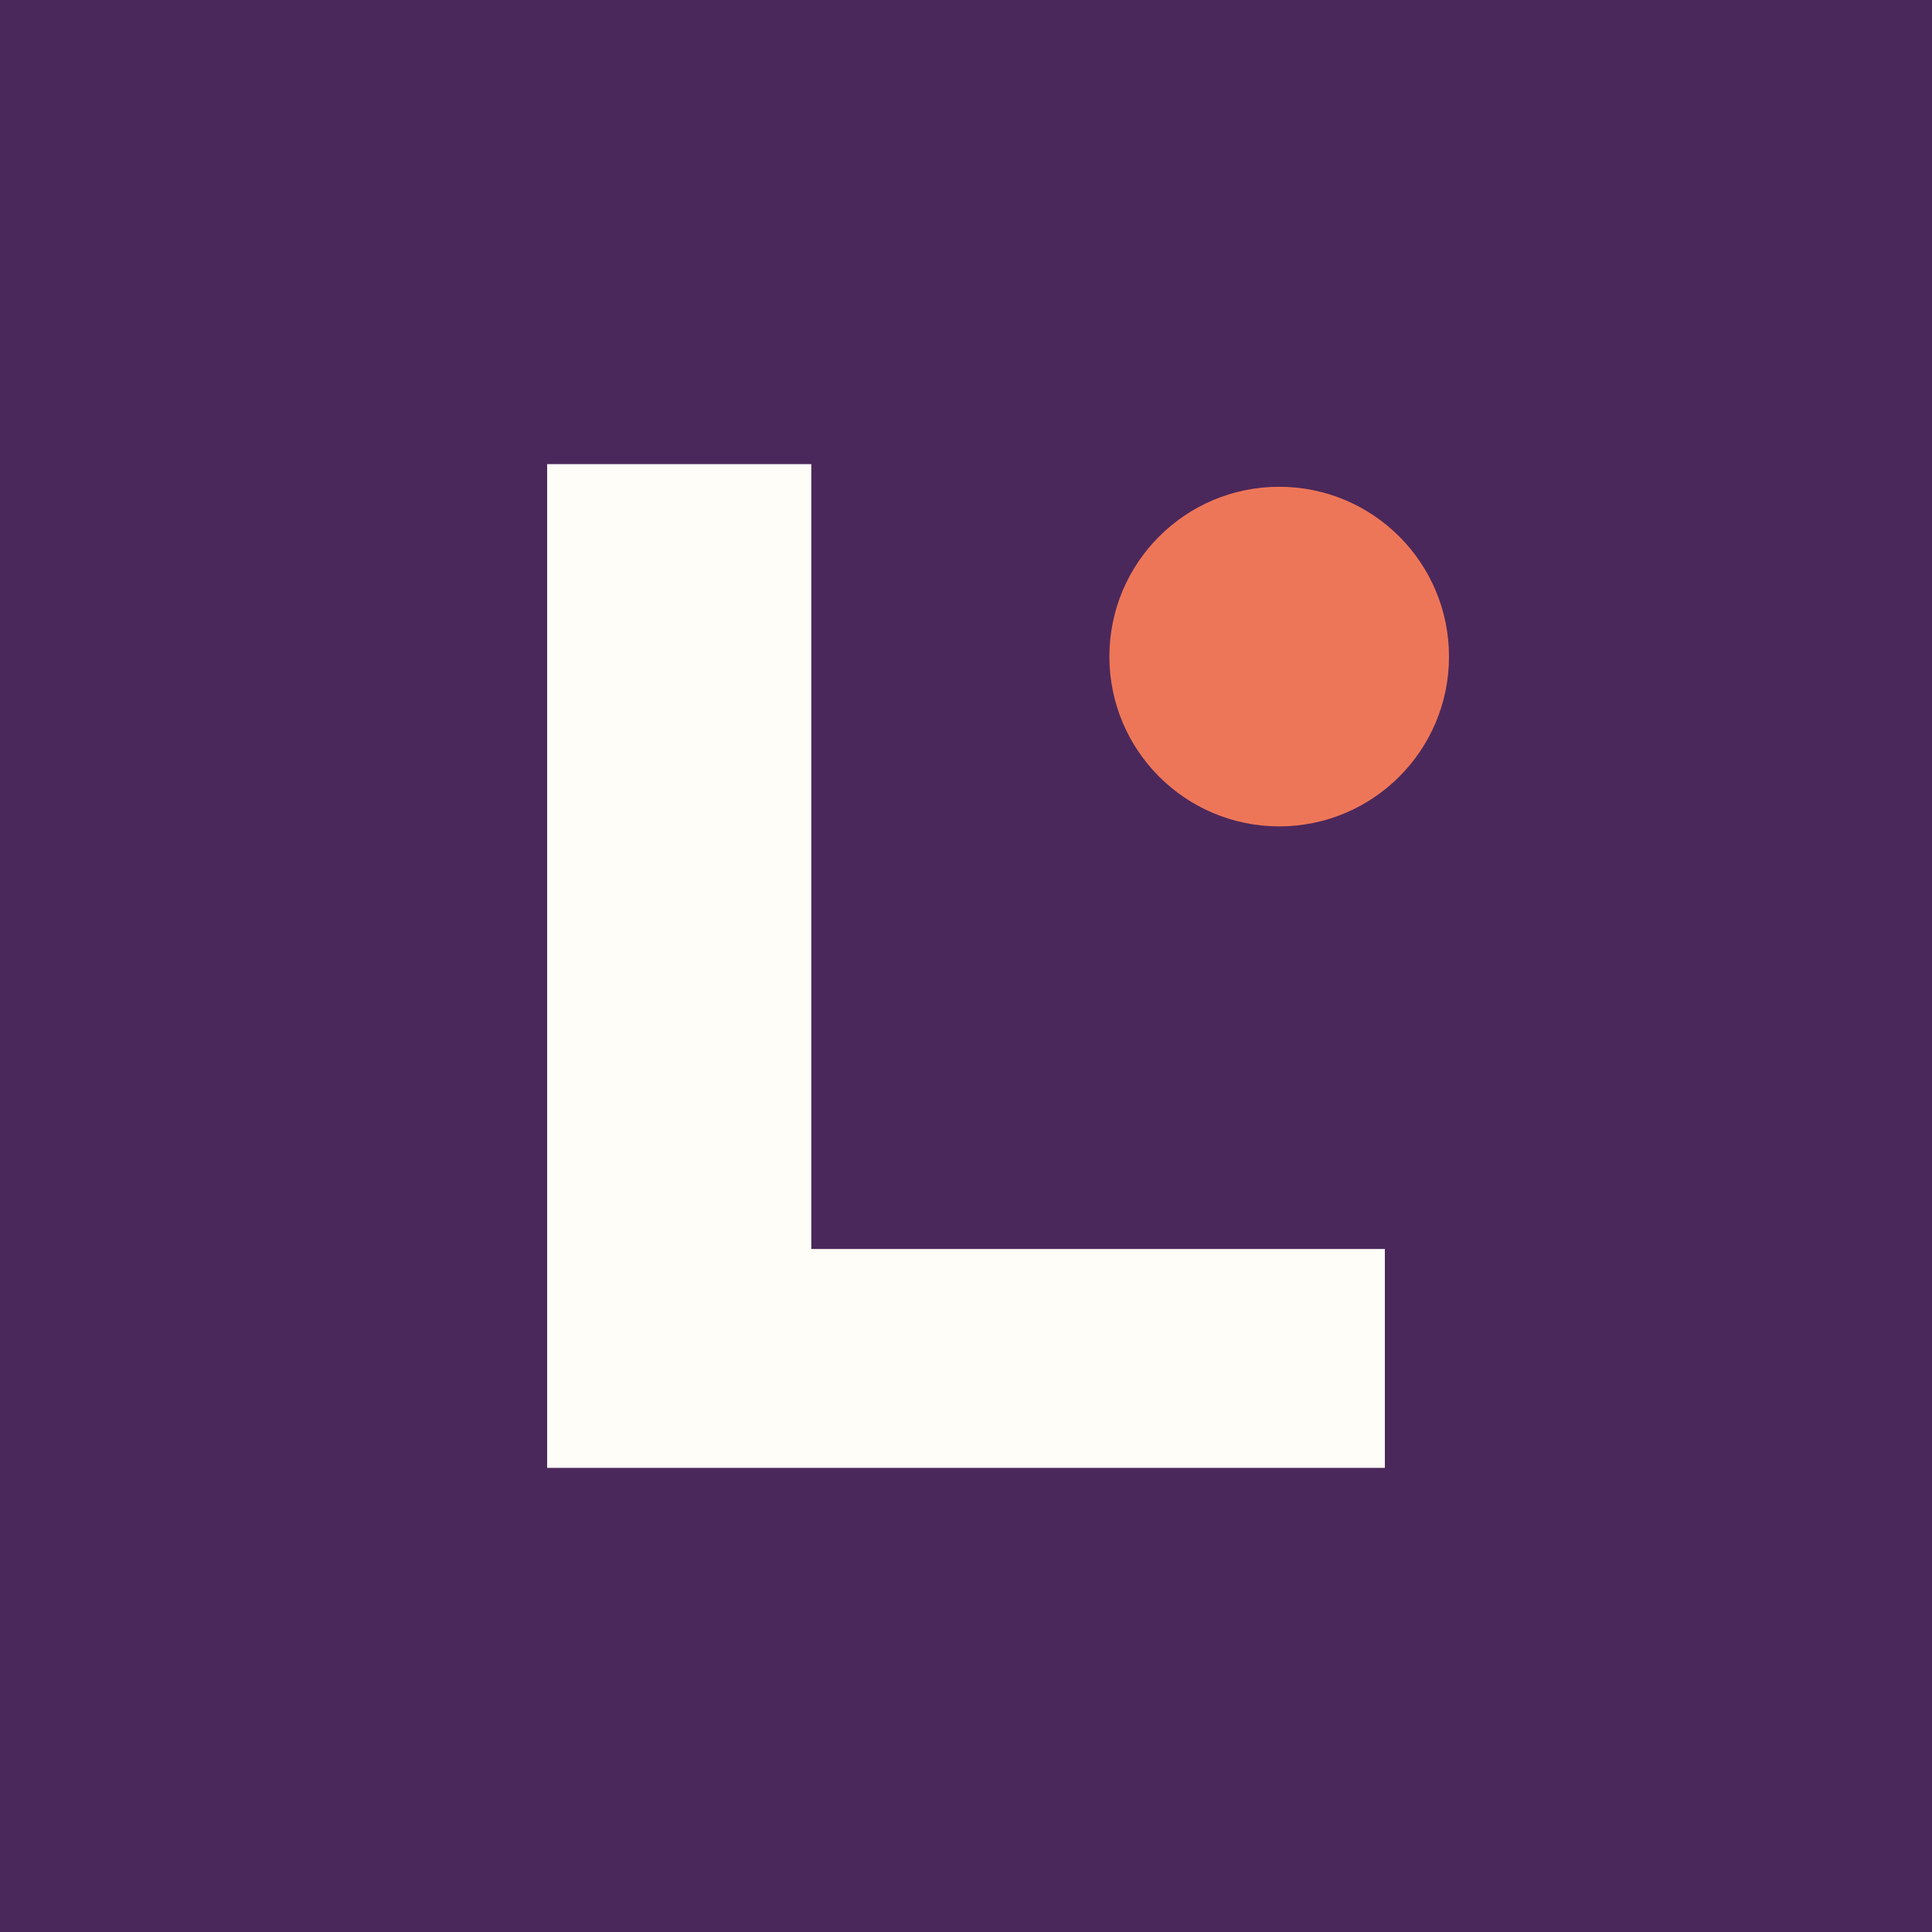
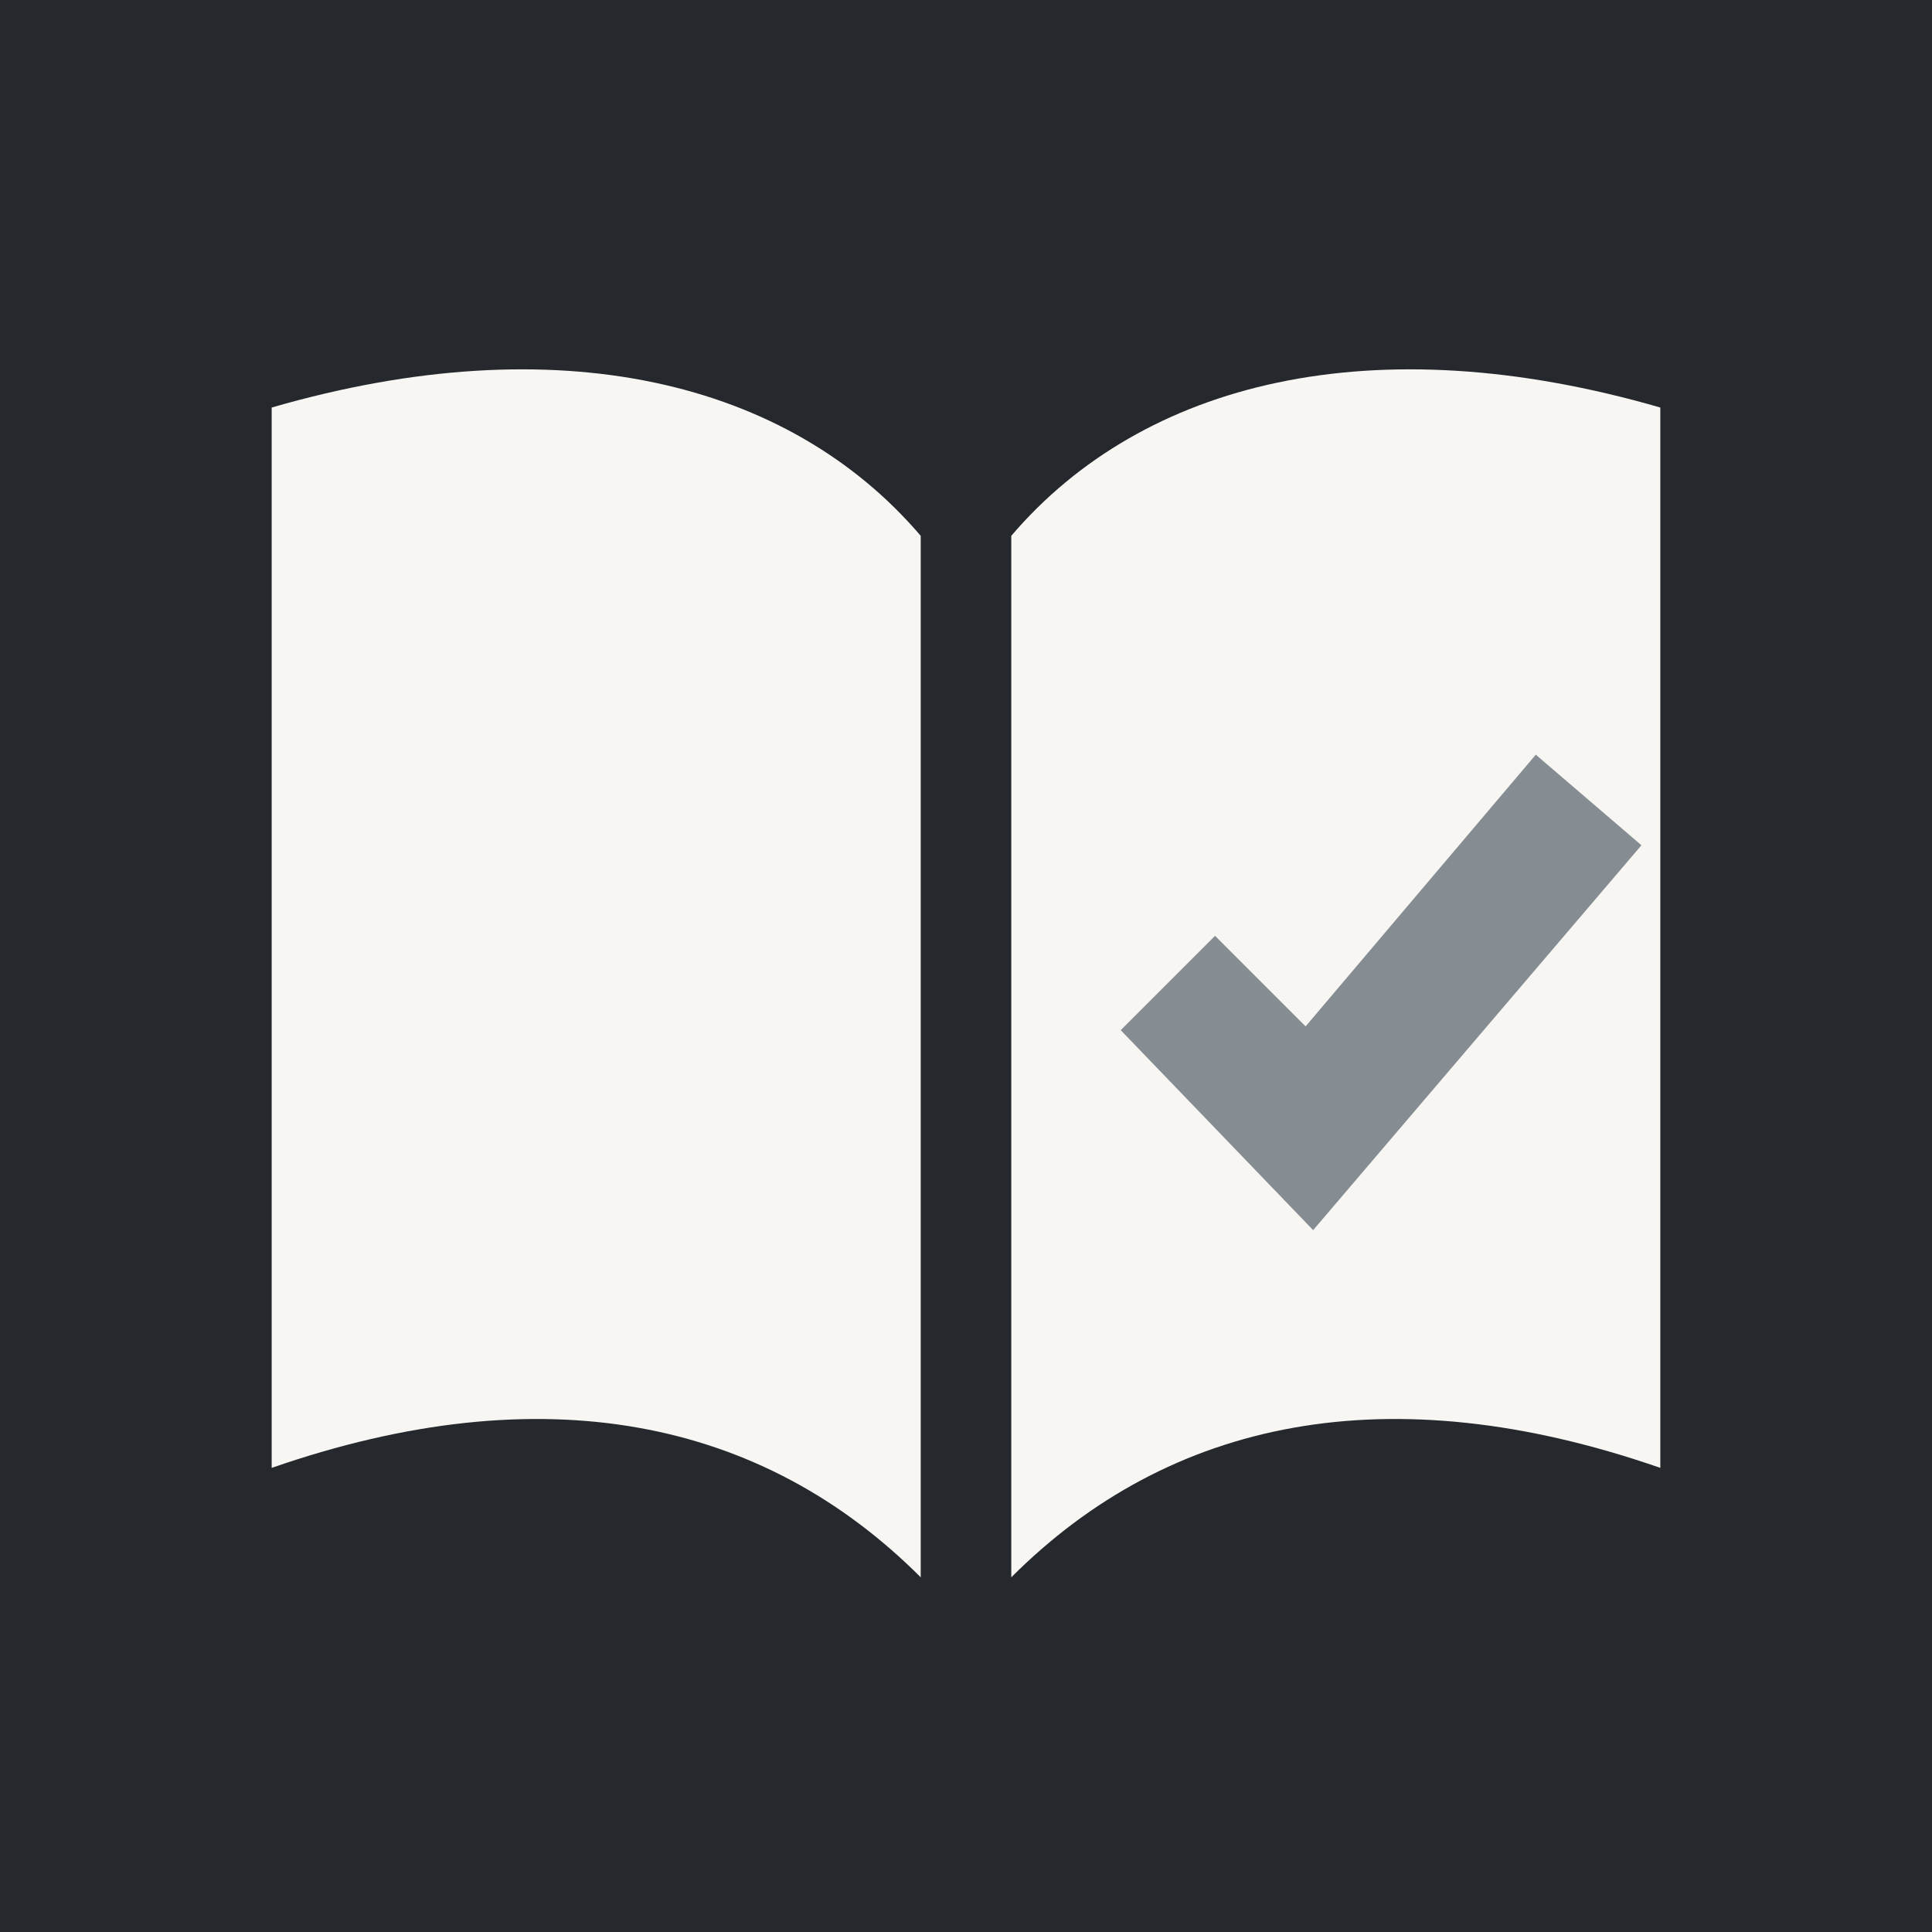
<svg xmlns="http://www.w3.org/2000/svg" viewBox="0 0 512 512">
-   <rect width="512" height="512" fill="#4b285b" />
-   <path d="M145 123v266h222v-58H215V123z" fill="#fffdf8" />
-   <circle cx="339" cy="174" r="45" fill="#ee7658" />
+   <rect width="512" height="512" fill="#25282d" />
+   <path d="M72 108c76-22 137-7 172 34v276c-42-42-100-54-172-29V108Z" fill="#f8f6f2" />
+   <path d="M440 108c-76-22-137-7-172 34v276c42-42 100-54 172-29V108Z" fill="#f8f6f2" />
+   <path d="m297 273 25-25 24 24 61-72 28 24-87 102Z" fill="#858c92" />
</svg>
